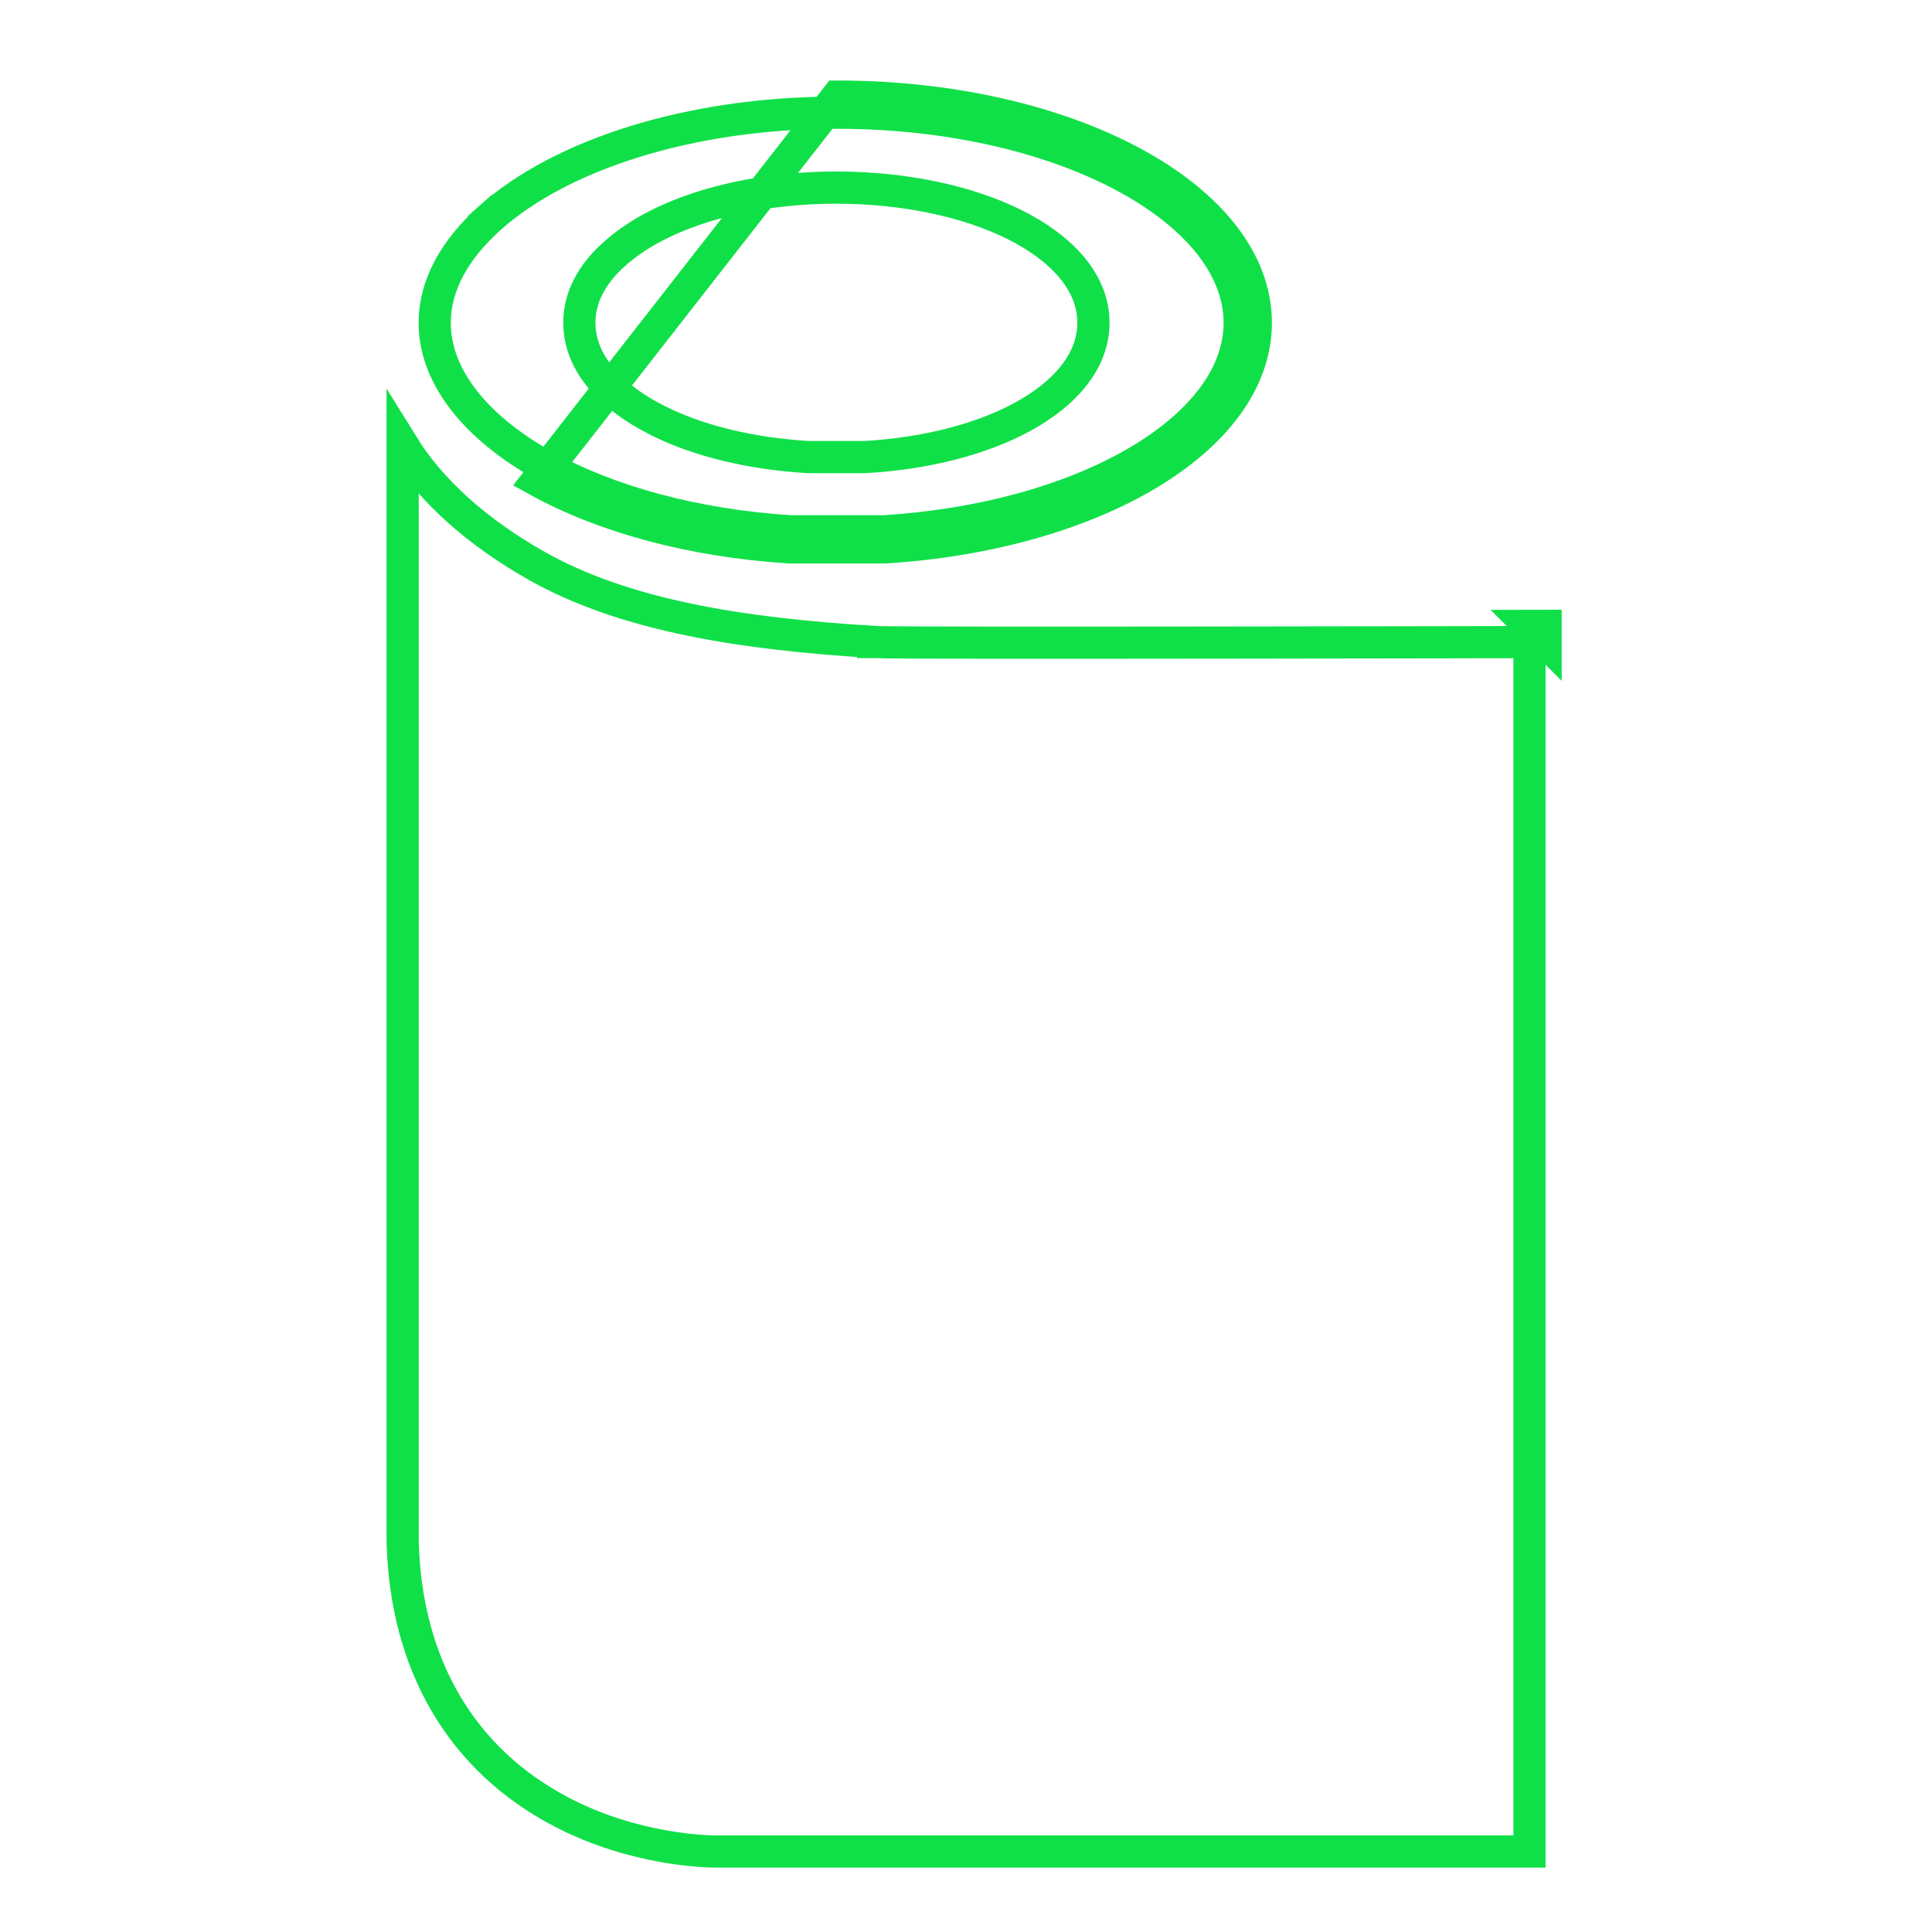
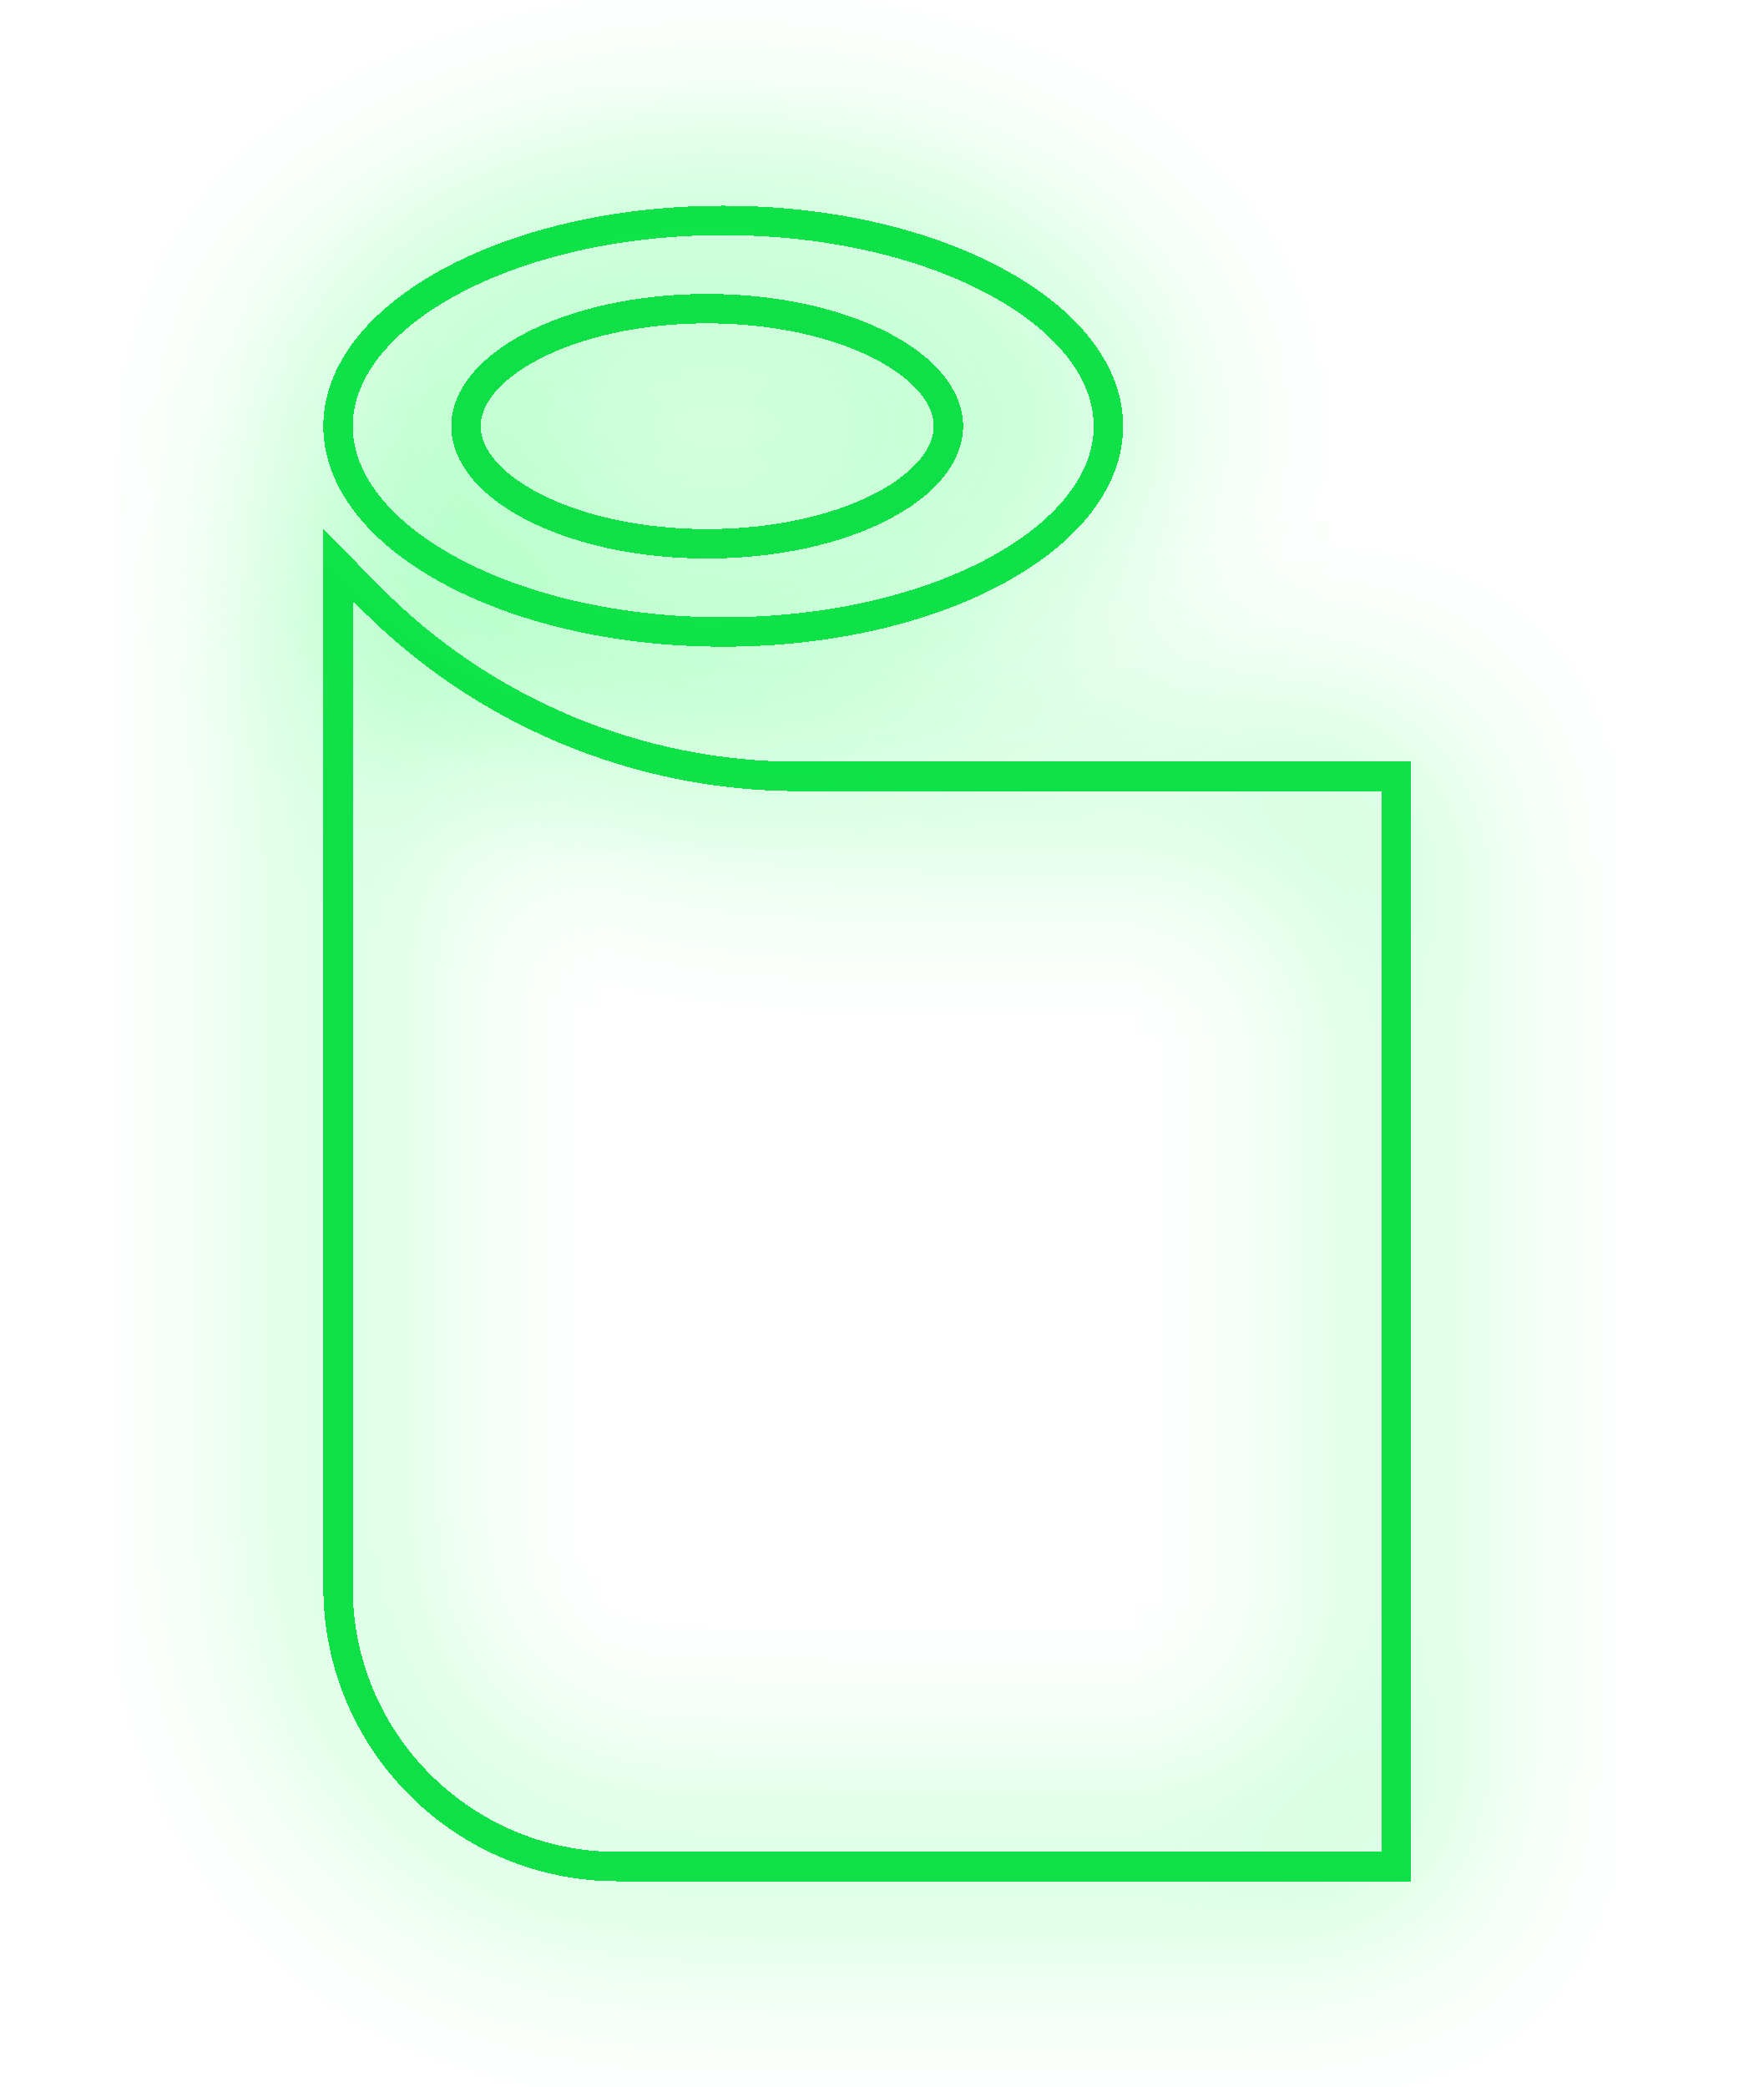
- <svg xmlns="http://www.w3.org/2000/svg" width="60" height="60" viewBox="0 0 60 60" fill="none">
-   <path d="M27.151 19.938C27.347 19.951 28.752 19.957 30.702 19.959C32.684 19.961 35.266 19.959 37.829 19.956C40.391 19.954 42.934 19.949 44.836 19.946C45.787 19.944 46.578 19.942 47.131 19.941L47.499 19.94L47.499 57.5L22.225 57.5C21.994 57.5 19.728 57.47 17.441 56.275L17.441 56.275C14.347 54.663 12.592 51.708 12.504 47.843L12.504 47.534L12.504 13.825C13.393 15.261 14.827 16.522 16.608 17.54L16.609 17.54C19.406 19.137 23.107 19.691 27.151 19.938ZM27.151 19.938C27.152 19.938 27.152 19.938 27.153 19.938L27.183 19.439L27.147 19.938C27.148 19.938 27.15 19.938 27.151 19.938ZM47.999 19.439C47.999 19.439 47.821 19.44 47.499 19.44L47.999 19.939L47.999 19.439Z" stroke="#10E048" />
-   <path d="M27.471 17C33.959 16.598 39 13.634 39 10.025C39 6.147 33.182 3 26 3L16.691 14.919C18.73 16.046 21.465 16.806 24.529 17L27.471 17ZM27.471 17L27.471 16.5L27.455 16.5M27.471 17L27.44 16.501C27.445 16.501 27.45 16.5 27.455 16.5M27.455 16.5C30.632 16.301 33.426 15.477 35.411 14.287C37.413 13.086 38.5 11.577 38.5 10.025C38.5 8.357 37.242 6.734 34.956 5.498C32.69 4.273 29.525 3.5 26 3.5L26 3.5C21.371 3.496 17.396 4.831 15.236 6.75M27.455 16.5L24.545 16.5C21.547 16.308 18.892 15.564 16.933 14.482C14.72 13.252 13.5 11.659 13.5 10.025C13.5 8.872 14.105 7.756 15.236 6.75M15.236 6.75C15.236 6.75 15.236 6.75 15.236 6.75L14.904 6.376L15.236 6.75ZM26.826 14.195L26.84 14.195L26.854 14.195C28.774 14.088 30.509 13.631 31.781 12.932C33.031 12.245 33.958 11.247 33.958 10.021C33.958 8.711 32.892 7.66 31.489 6.965C30.054 6.255 28.105 5.828 25.98 5.826L25.98 5.826C23.213 5.826 20.712 6.549 19.283 7.717C18.513 8.33 17.992 9.112 17.992 10.018C17.992 11.317 19.023 12.35 20.402 13.047C21.64 13.677 23.286 14.088 25.098 14.195L25.112 14.195L25.127 14.195L26.826 14.195Z" stroke="#10E048" />
+ <svg xmlns="http://www.w3.org/2000/svg" width="60" height="71" viewBox="0 0 60 71" fill="none">
+   <g filter="url(#filter0_d_2235_126825)">
+     <path d="M47.5 26.414V63.5H21C15.753 63.5 11.5 59.247 11.5 54V19.218L12.589 20.32C16.44 24.219 21.693 26.414 27.174 26.414H47.5Z" stroke="#10E048" shape-rendering="crispEdges" />
+   </g>
+   <g filter="url(#filter1_d_2235_126825)">
+     <path d="M37.706 14.5C37.706 16.305 36.373 18.046 33.98 19.365C31.606 20.675 28.291 21.5 24.603 21.5C20.915 21.5 17.6 20.675 15.226 19.365C12.833 18.046 11.5 16.305 11.5 14.5C11.5 12.695 12.833 10.954 15.226 9.635C17.6 8.325 20.915 7.5 24.603 7.5C28.291 7.5 31.606 8.325 33.98 9.635C36.373 10.954 37.706 12.695 37.706 14.5Z" stroke="#10E048" shape-rendering="crispEdges" />
+   </g>
+   <g filter="url(#filter2_d_2235_126825)">
+     <path d="M32.263 14.5C32.263 15.46 31.5 16.454 29.984 17.238C28.493 18.009 26.398 18.5 24.057 18.5C21.716 18.5 19.622 18.009 18.131 17.238C16.615 16.454 15.852 15.46 15.852 14.5C15.852 13.54 16.615 12.546 18.131 11.762C19.622 10.992 21.716 10.5 24.057 10.5C26.398 10.5 28.493 10.992 29.984 11.762C31.5 12.546 32.263 13.54 32.263 14.5Z" stroke="#10E048" shape-rendering="crispEdges" />
+   </g>
+   <defs>
+     <filter id="filter0_d_2235_126825" x="4" y="11" width="51" height="60" filterUnits="userSpaceOnUse" color-interpolation-filters="sRGB">
+       <feFlood flood-opacity="0" result="BackgroundImageFix" />
+       <feColorMatrix in="SourceAlpha" type="matrix" values="0 0 0 0 0 0 0 0 0 0 0 0 0 0 0 0 0 0 127 0" result="hardAlpha" />
+       <feOffset />
+       <feGaussianBlur stdDeviation="3.5" />
+       <feComposite in2="hardAlpha" operator="out" />
+       <feColorMatrix type="matrix" values="0 0 0 0 0 0 0 0 0 1 0 0 0 0 0.268 0 0 0 1 0" />
+       <feBlend mode="normal" in2="BackgroundImageFix" result="effect1_dropShadow_2235_126825" />
+       <feBlend mode="normal" in="SourceGraphic" in2="effect1_dropShadow_2235_126825" result="shape" />
+     </filter>
+     <filter id="filter1_d_2235_126825" x="4" y="0" width="41.203" height="29" filterUnits="userSpaceOnUse" color-interpolation-filters="sRGB">
+       <feFlood flood-opacity="0" result="BackgroundImageFix" />
+       <feColorMatrix in="SourceAlpha" type="matrix" values="0 0 0 0 0 0 0 0 0 0 0 0 0 0 0 0 0 0 127 0" result="hardAlpha" />
+       <feOffset />
+       <feGaussianBlur stdDeviation="3.5" />
+       <feComposite in2="hardAlpha" operator="out" />
+       <feColorMatrix type="matrix" values="0 0 0 0 0 0 0 0 0 1 0 0 0 0 0.268 0 0 0 1 0" />
+       <feBlend mode="normal" in2="BackgroundImageFix" result="effect1_dropShadow_2235_126825" />
+       <feBlend mode="normal" in="SourceGraphic" in2="effect1_dropShadow_2235_126825" result="shape" />
+     </filter>
+     <filter id="filter2_d_2235_126825" x="8.352" y="3" width="31.414" height="23" filterUnits="userSpaceOnUse" color-interpolation-filters="sRGB">
+       <feFlood flood-opacity="0" result="BackgroundImageFix" />
+       <feColorMatrix in="SourceAlpha" type="matrix" values="0 0 0 0 0 0 0 0 0 0 0 0 0 0 0 0 0 0 127 0" result="hardAlpha" />
+       <feOffset />
+       <feGaussianBlur stdDeviation="3.5" />
+       <feComposite in2="hardAlpha" operator="out" />
+       <feColorMatrix type="matrix" values="0 0 0 0 0 0 0 0 0 1 0 0 0 0 0.268 0 0 0 1 0" />
+       <feBlend mode="normal" in2="BackgroundImageFix" result="effect1_dropShadow_2235_126825" />
+       <feBlend mode="normal" in="SourceGraphic" in2="effect1_dropShadow_2235_126825" result="shape" />
+     </filter>
+   </defs>
</svg>
